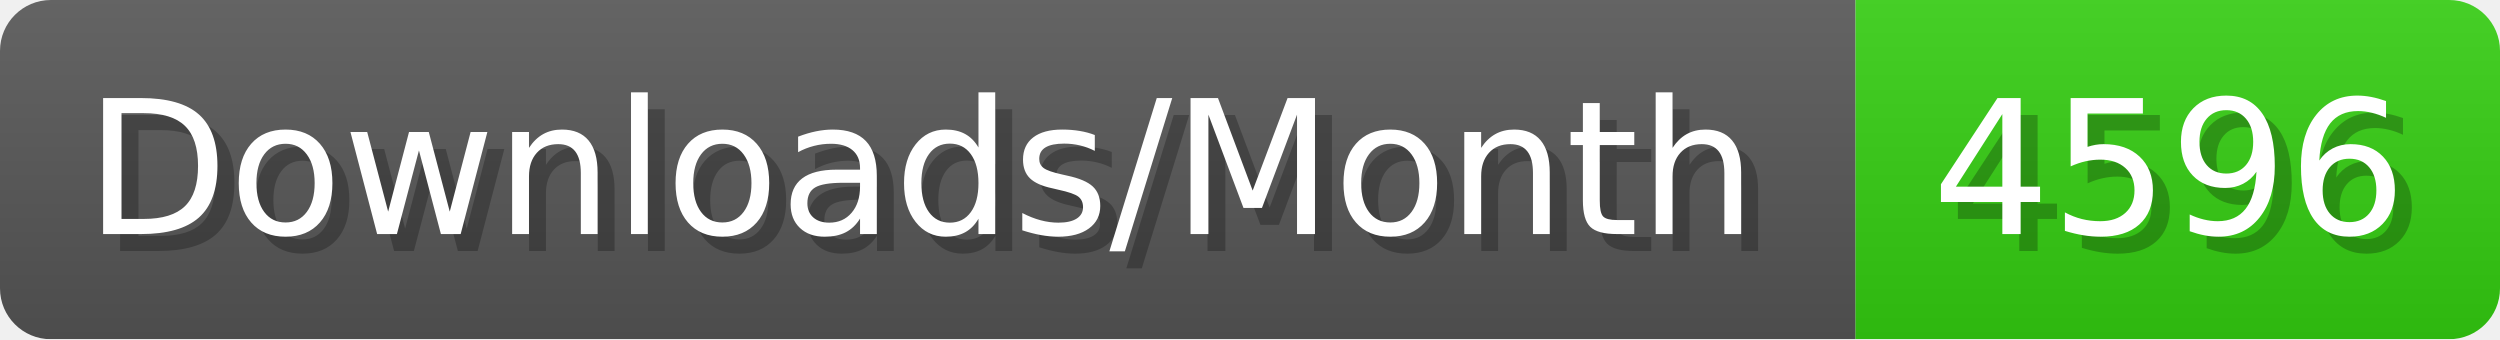
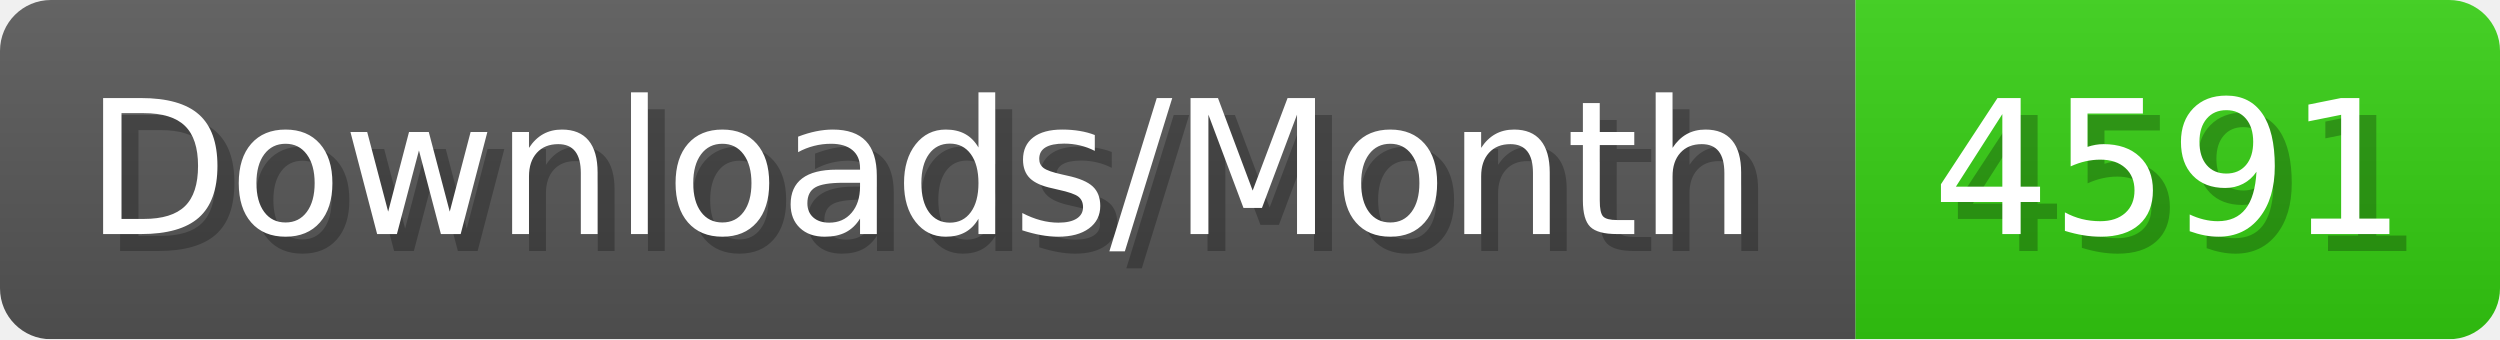
- <svg xmlns="http://www.w3.org/2000/svg" width="147.4" height="20" viewBox="0 0 1474 200" role="img" aria-label="Downloads/Month: 4596">
+ <svg xmlns="http://www.w3.org/2000/svg" width="147.4" height="20" viewBox="0 0 1474 200" role="img" aria-label="Downloads/Month: 4591">
  <linearGradient id="YlXUI" x2="0" y2="100%">
    <stop offset="0" stop-opacity=".1" stop-color="#EEE" />
    <stop offset="1" stop-opacity=".1" />
  </linearGradient>
  <mask id="JHhop">
    <rect width="1474" height="200" rx="30" fill="#FFF" />
  </mask>
  <g mask="url(#JHhop)">
    <rect width="1094" height="200" fill="#555" />
    <rect width="380" height="200" fill="#3C1" x="1094" />
    <rect width="1474" height="200" fill="url(#YlXUI)" />
  </g>
  <g aria-hidden="true" fill="#fff" text-anchor="start" font-family="Verdana,DejaVu Sans,sans-serif" font-size="110">
    <text x="60" y="148" textLength="994" fill="#000" opacity="0.25">Downloads/Month</text>
    <text x="50" y="138" textLength="994">Downloads/Month</text>
-     <text x="1149" y="148" textLength="280" fill="#000" opacity="0.25">4596</text>
-     <text x="1139" y="138" textLength="280">4596</text>
+     <text x="1149" y="148" textLength="280" fill="#000" opacity="0.25">4591</text>
+     <text x="1139" y="138" textLength="280">4591</text>
  </g>
</svg>
